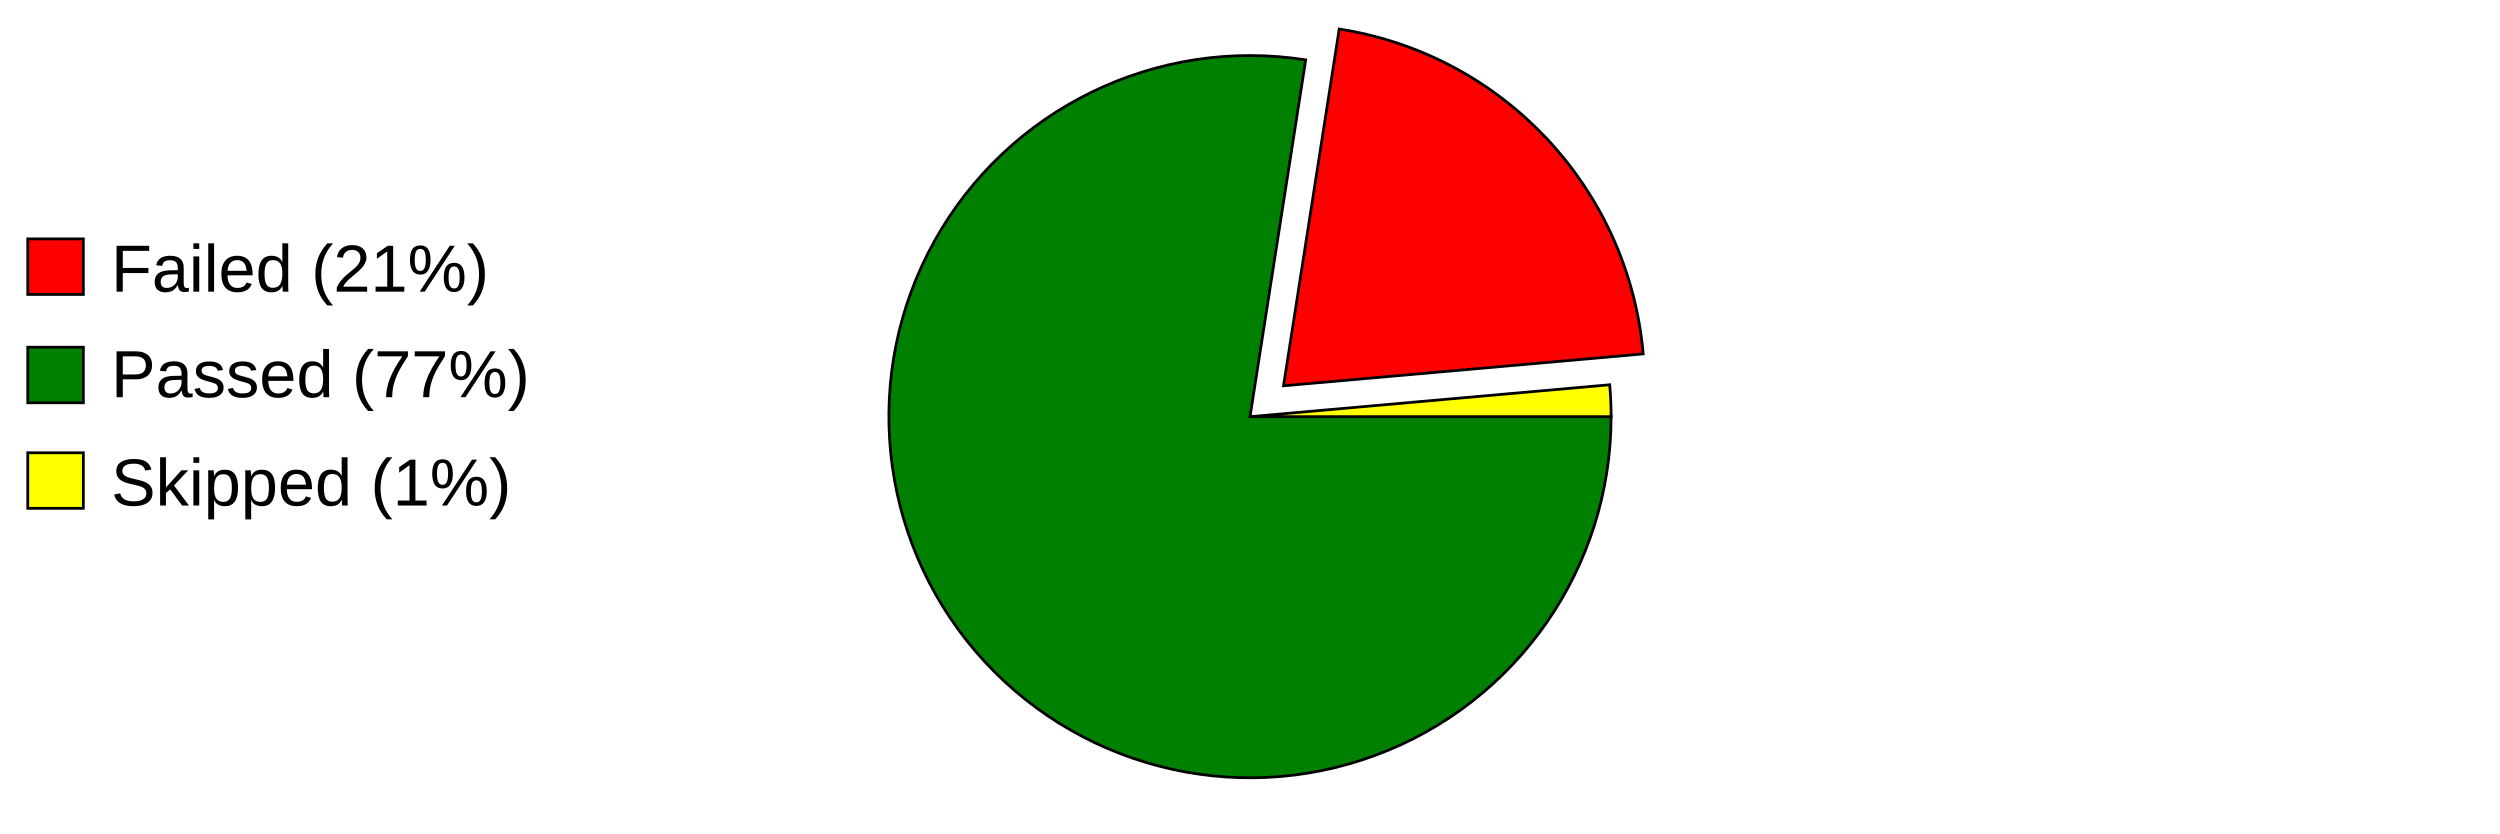
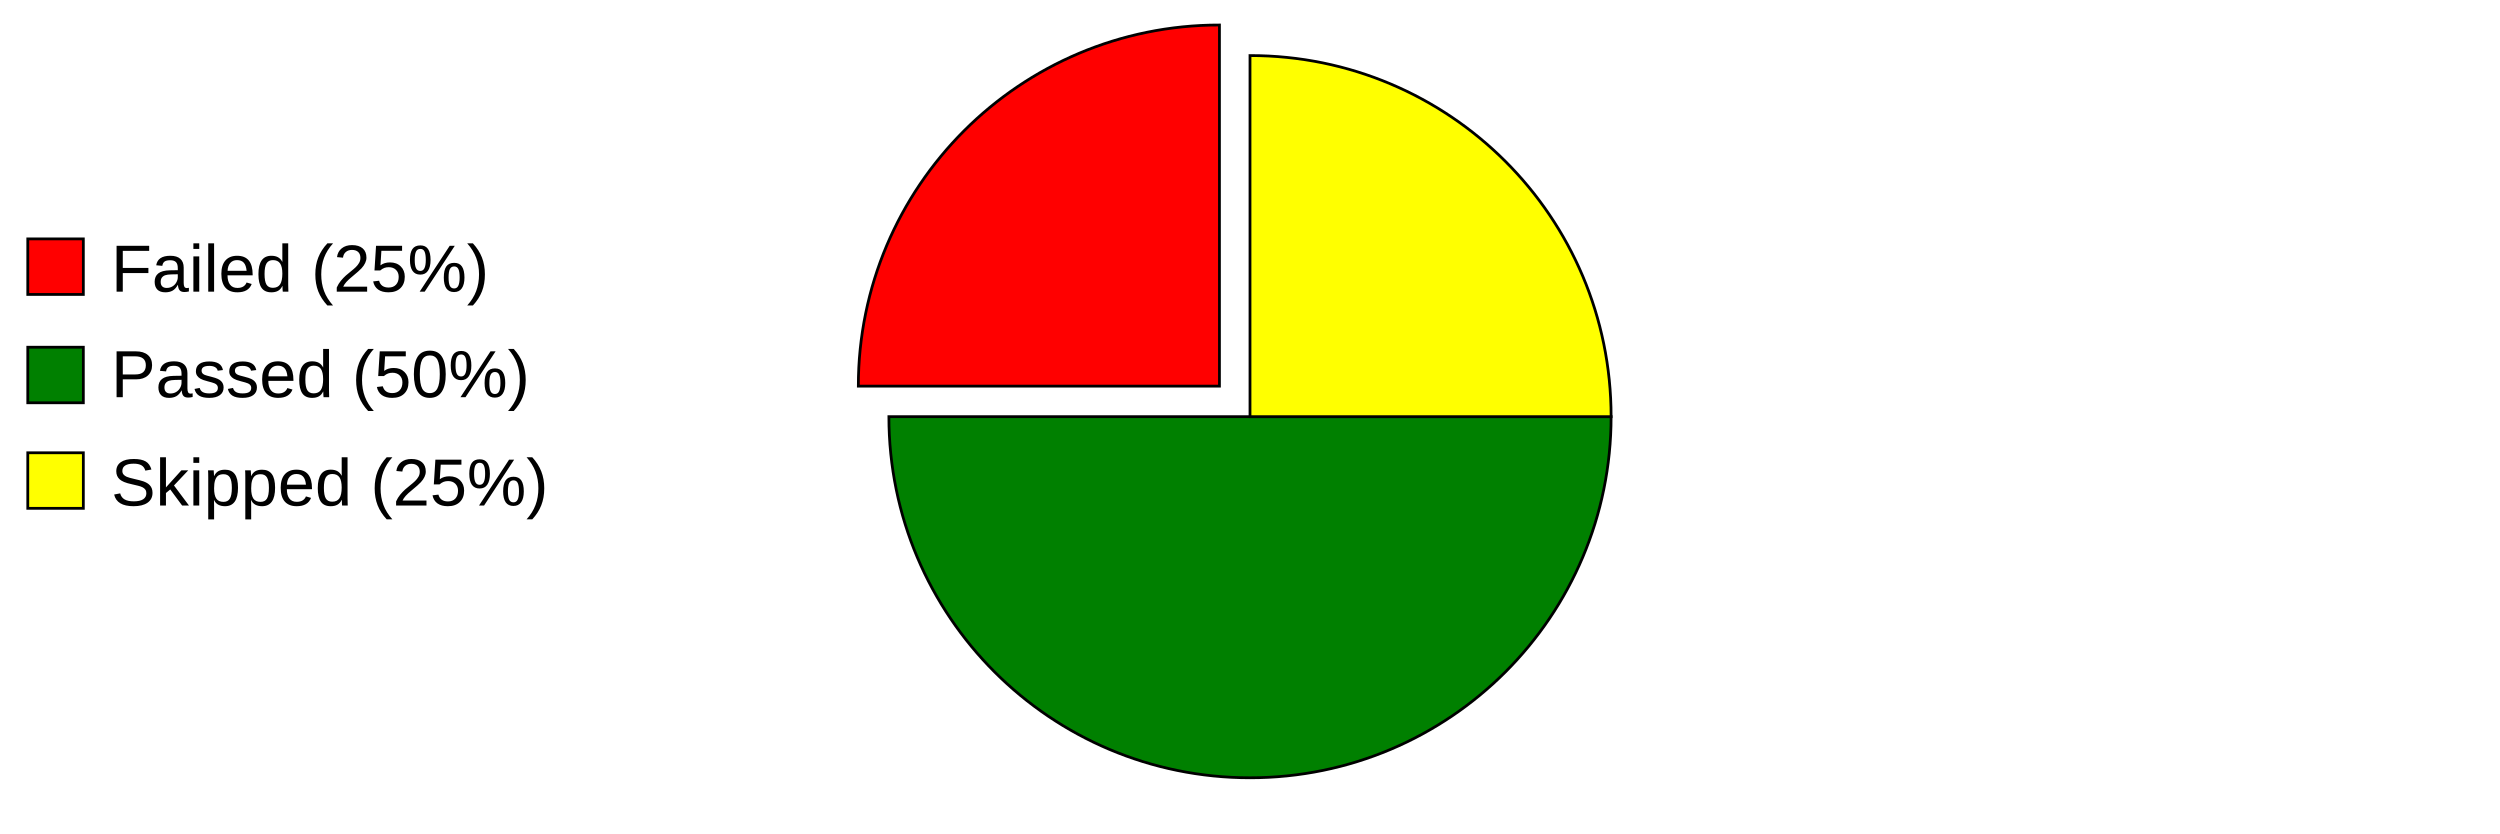
<svg xmlns="http://www.w3.org/2000/svg" preserveAspectRatio="xMidYMid meet" width="600" height="200" viewBox="0 0 900 300">
  <defs>
    <style type="text/css">
                        
				            .axistitle { font-weight:bold; font-size:24px; font-family:Arial; text-anchor:middle; }
				            .xgrid, .ygrid, .legendtext { font-weight:normal; font-size:24px; font-family:Arial; }
				            .xgrid {text-anchor:middle;}
				            .ygrid {text-anchor:end;}
				            .gridline { stroke:black; stroke-width:1; }
				            .values { fill:black; stroke:none; text-anchor:middle; font-size:12px; font-weight:bold; }
	   		            
                    </style>
  </defs>
  <svg id="graphzone" preserveAspectRatio="xMidYMid meet" x="0" y="0">
    <rect style="fill:red;stroke-width:1;stroke:black;" x="10" y="86" width="20" height="20" />
-     <text class="legendtext" x="40" y="105">Failed (21%)
+     <text class="legendtext" x="40" y="105">Failed (25%)
                    </text>
    <rect style="fill:green;stroke-width:1;stroke:black;" x="10" y="125" width="20" height="20" />
-     <text class="legendtext" x="40" y="143">Passed (77%)
+     <text class="legendtext" x="40" y="143">Passed (50%)
                    </text>
    <rect style="fill:yellow;stroke-width:1;stroke:black;" x="10" y="163" width="20" height="20" />
-     <text class="legendtext" x="40" y="182">Skipped (1%)
+     <text class="legendtext" x="40" y="182">Skipped (25%)
                    </text>
    <g style="stroke:black;stroke-width:1" transform="translate(450,150)">
-       <g style="fill:red" transform="rotate(-5.070423) translate(13, -10)">
-         <path d="M 0 0 h 130 A 130,130 0,0,0 31.326,-126.169 z" />
+       <g style="fill:red" transform="rotate(-90) translate(11, -11)">
+         <path d="M 0 0 h 130 A 130,130 0,0,0 0,-130 z" />
      </g>
-       <g style="fill:green" transform="rotate(-81.12676)">
-         <path d="M 0 0 h 130 A 130,130 0,1,0 20.052,128.444 z" />
+       <g style="fill:green" transform="rotate(-180)">
+         <path d="M 0 0 h 130 A 130,130 0,1,0 -130,-0 z" />
      </g>
      <g style="fill:yellow" transform="rotate(360)">
-         <path d="M 0 0 h 130 A 130,130 0,0,0 129.491,-11.489 z" />
+         <path d="M 0 0 h 130 A 130,130 0,0,0 0,-130 z" />
      </g>
    </g>
  </svg>
</svg>
